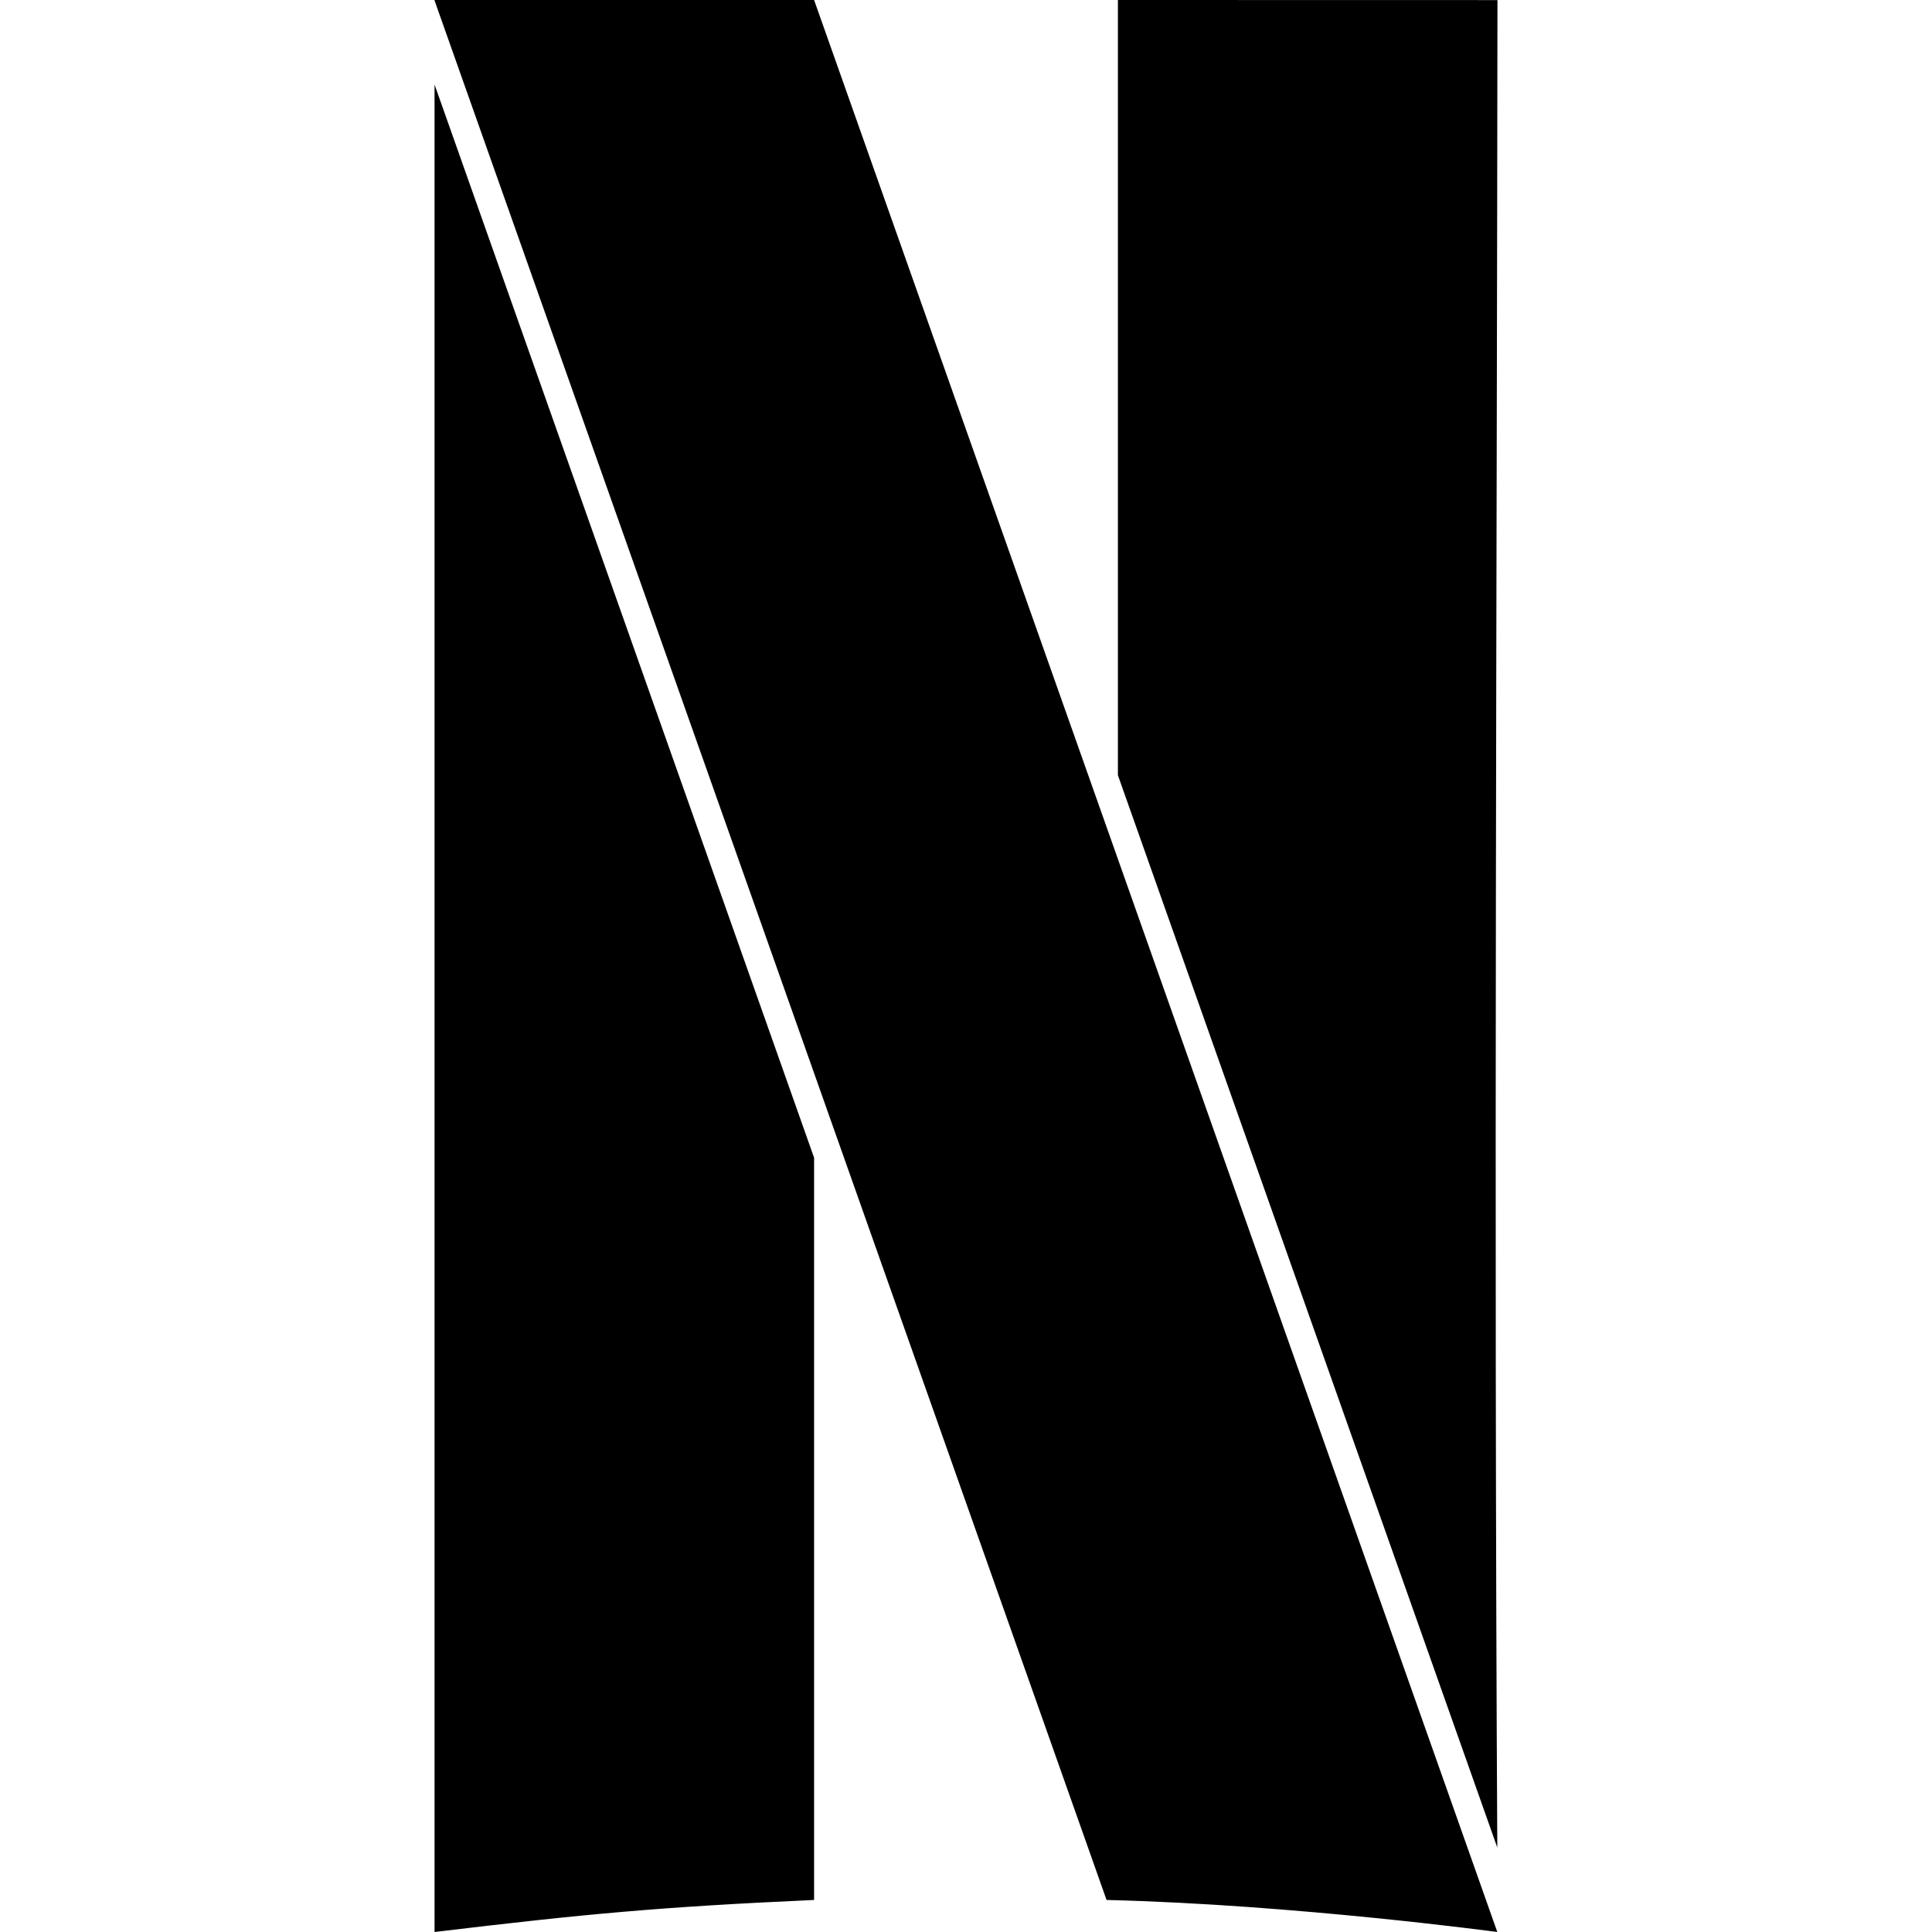
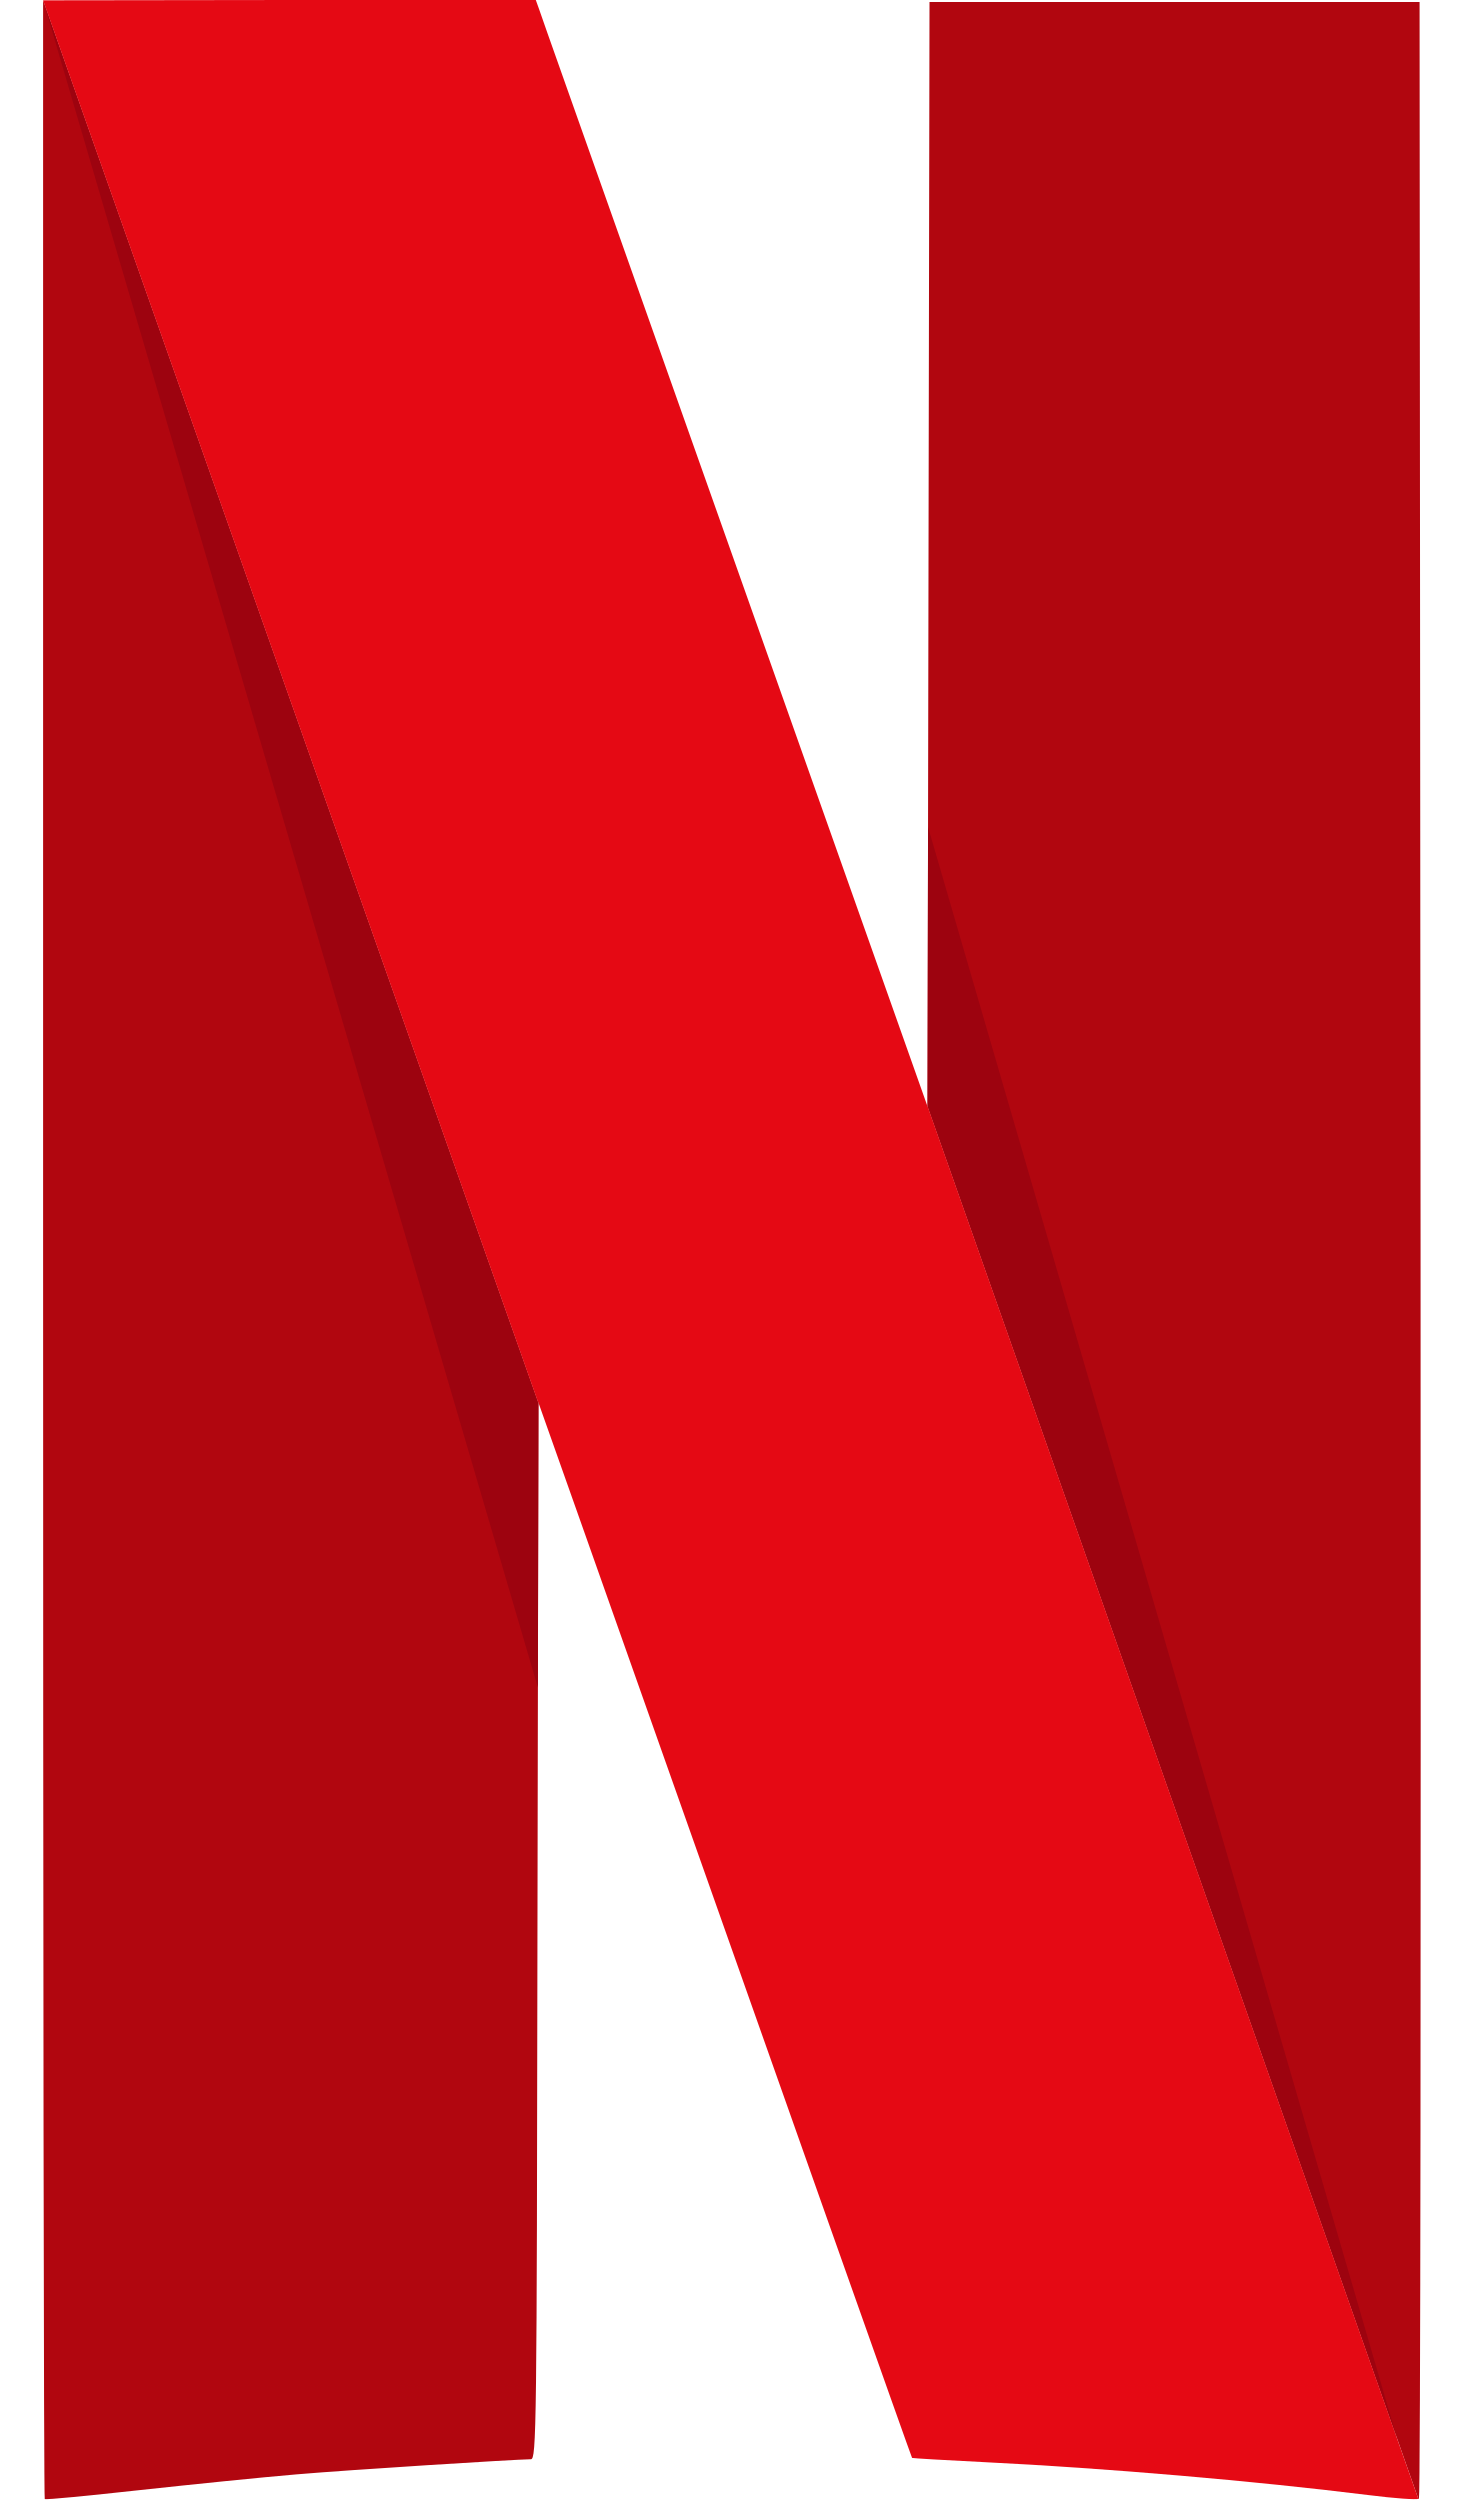
- <svg xmlns="http://www.w3.org/2000/svg" role="img" viewBox="0 0 24 24">
-   <path d="M5.398 0v.006c3.028 8.556 5.37 15.175 8.348 23.596 2.344.058 4.85.398 4.854.398-2.8-7.924-5.923-16.747-8.487-24zm8.489 0v9.63L18.6 22.951c-.043-7.86-.004-15.913.002-22.95zM5.398 1.05V24c1.873-.225 2.81-.312 4.715-.398v-9.22z" />
+ <svg xmlns="http://www.w3.org/2000/svg" height="2500" viewBox="66.827 90.186 451.865 819.903" width="1464">
+   <g clip-rule="evenodd" fill-rule="evenodd">
+     <path d="m66.827 90.294v409.464c0 225.219.214 409.683.539 410.007.324.324 14.239-1.076 31.067-2.912 16.828-1.833 40.019-4.203 51.562-5.175 17.69-1.509 70.762-4.85 76.804-4.958 1.833 0 1.94-9.163 2.157-173.468l.322-173.062-.106-.299v.216z" fill="#b1060f" />
+     <path d="m66.827 90.294 162.265 553.358.184-93.461-.106-.298v.215z" fill="#9d030f" />
+     <path d="m357.535 90.834-.324 181.122-.323 181.016 160.94 456.686c-.092.092-.518.139-1.213.148.804 0 1.302-.047 1.429-.148.54-.433.648-184.789.54-409.792l-.324-409.032z" fill="#b1060f" />
+     <path d="m356.888 452.972 154.06 437.165-153.889-528.716z" fill="#9d030f" />
+     <path d="m66.827 90.294 162.343 459.814v-.216l12.837 36.226c71.302 201.714 109.595 309.955 109.811 310.171.108.107 10.896.756 23.946 1.4 39.481 1.94 88.452 6.146 125.669 10.78 8.521 1.08 15.964 1.62 16.396 1.188l-160.94-456.688v.108l-14.889-42.044c-14.563-41.077-24.27-68.569-82.843-233.951-15.748-44.526-29.125-82.152-29.663-83.877l-1.08-3.019h-80.794z" fill="#e50914" />
+   </g>
</svg>
